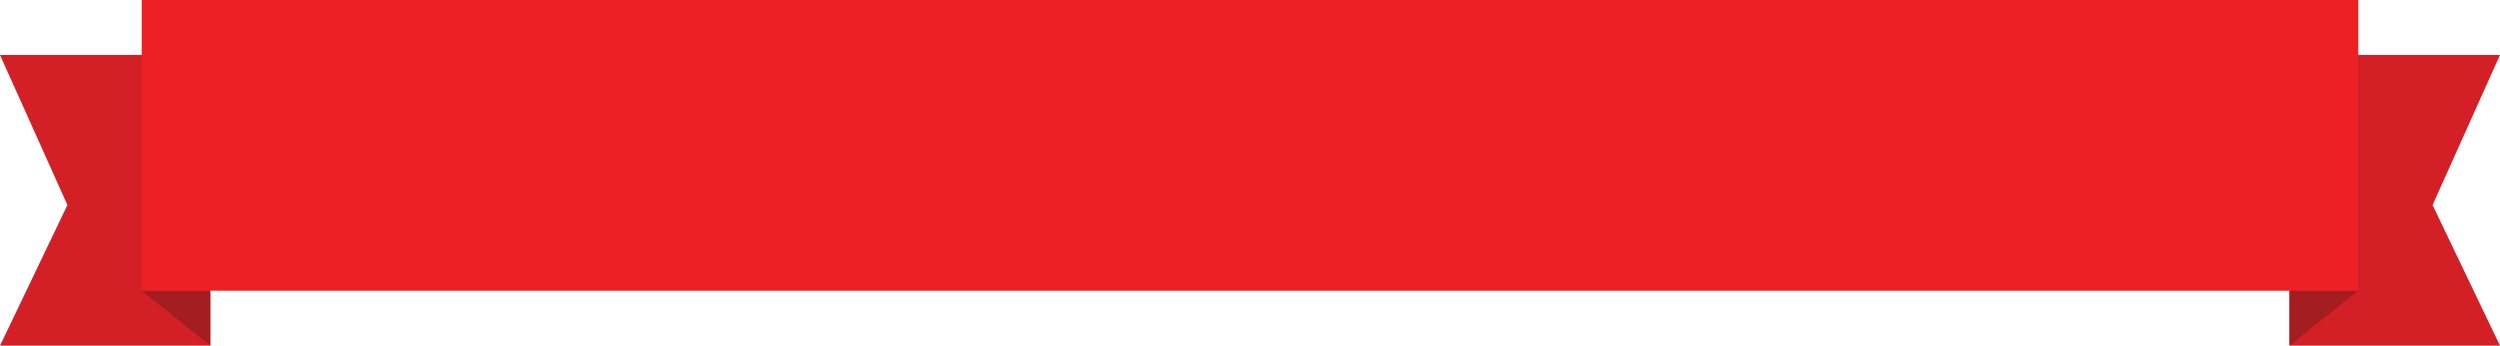
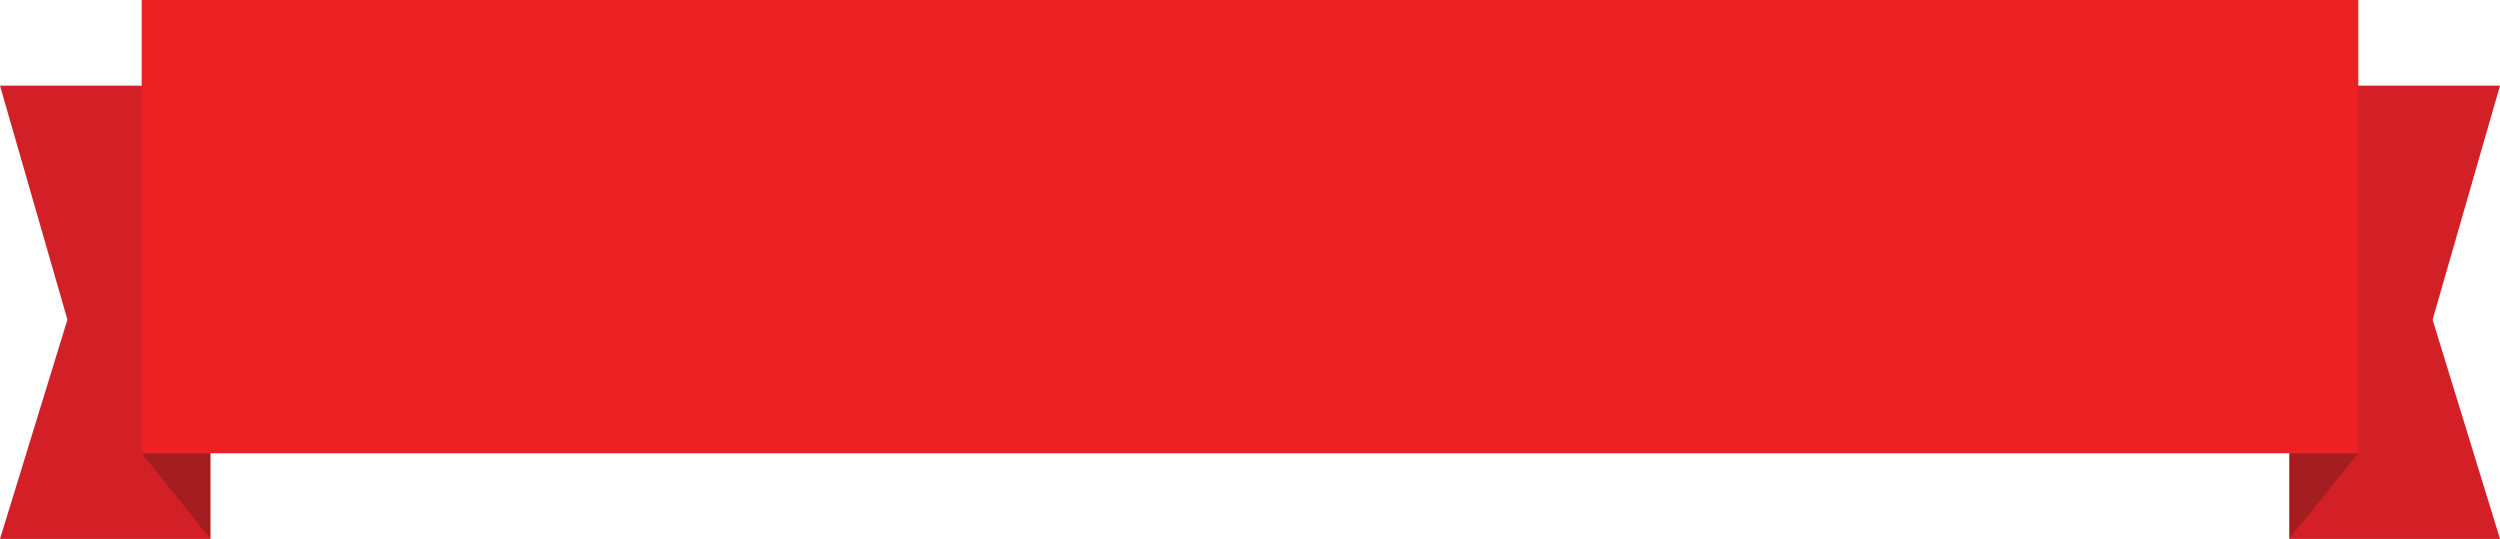
- <svg xmlns="http://www.w3.org/2000/svg" version="1.1" id="Layer_1" x="0px" y="0px" viewBox="0 0 1164.4 161" style="enable-background:new 0 0 1164.4 161;" xml:space="preserve">
+ <svg xmlns="http://www.w3.org/2000/svg" version="1.1" id="Layer_1" x="0px" y="0px" viewBox="0 0 1164.4 251" style="enable-background:new 0 0 1164.4 251;" xml:space="preserve">
  <style type="text/css">
	.st0{fill:#D22026;}
	.st1{fill:#A31D21;}
	.st2{fill:#ED2024;}
</style>
  <g>
-     <polygon class="st0" points="1164.4,161 1066.3,161 1066.3,25.6 1164.4,25.6 1133,95.5  " />
-     <polygon class="st1" points="1066.4,135.4 1066.4,160.9 1098.3,135.4  " />
+     <g>
+       <polygon class="st0" points="1164.4,251 1066.3,251 1066.3,39.9 1164.4,39.9 1133,148.9   " />
+       <polygon class="st1" points="1066.4,211.1 1066.4,250.8 1098.3,211.1   " />
+     </g>
+     <g>
+       <polygon class="st0" points="0,251 98,251 98,39.9 0,39.9 31.4,148.9   " />
+       <polygon class="st1" points="97.9,211.1 97.9,250.8 66,211.1   " />
+     </g>
+     <rect x="66" class="st2" width="1032.4" height="211.1" />
  </g>
-   <g>
-     <polygon class="st0" points="0,161 98,161 98,25.6 0,25.6 31.4,95.5  " />
-     <polygon class="st1" points="97.9,135.4 97.9,160.9 66,135.4  " />
-   </g>
-   <rect x="66" class="st2" width="1032.4" height="135.4" />
</svg>
